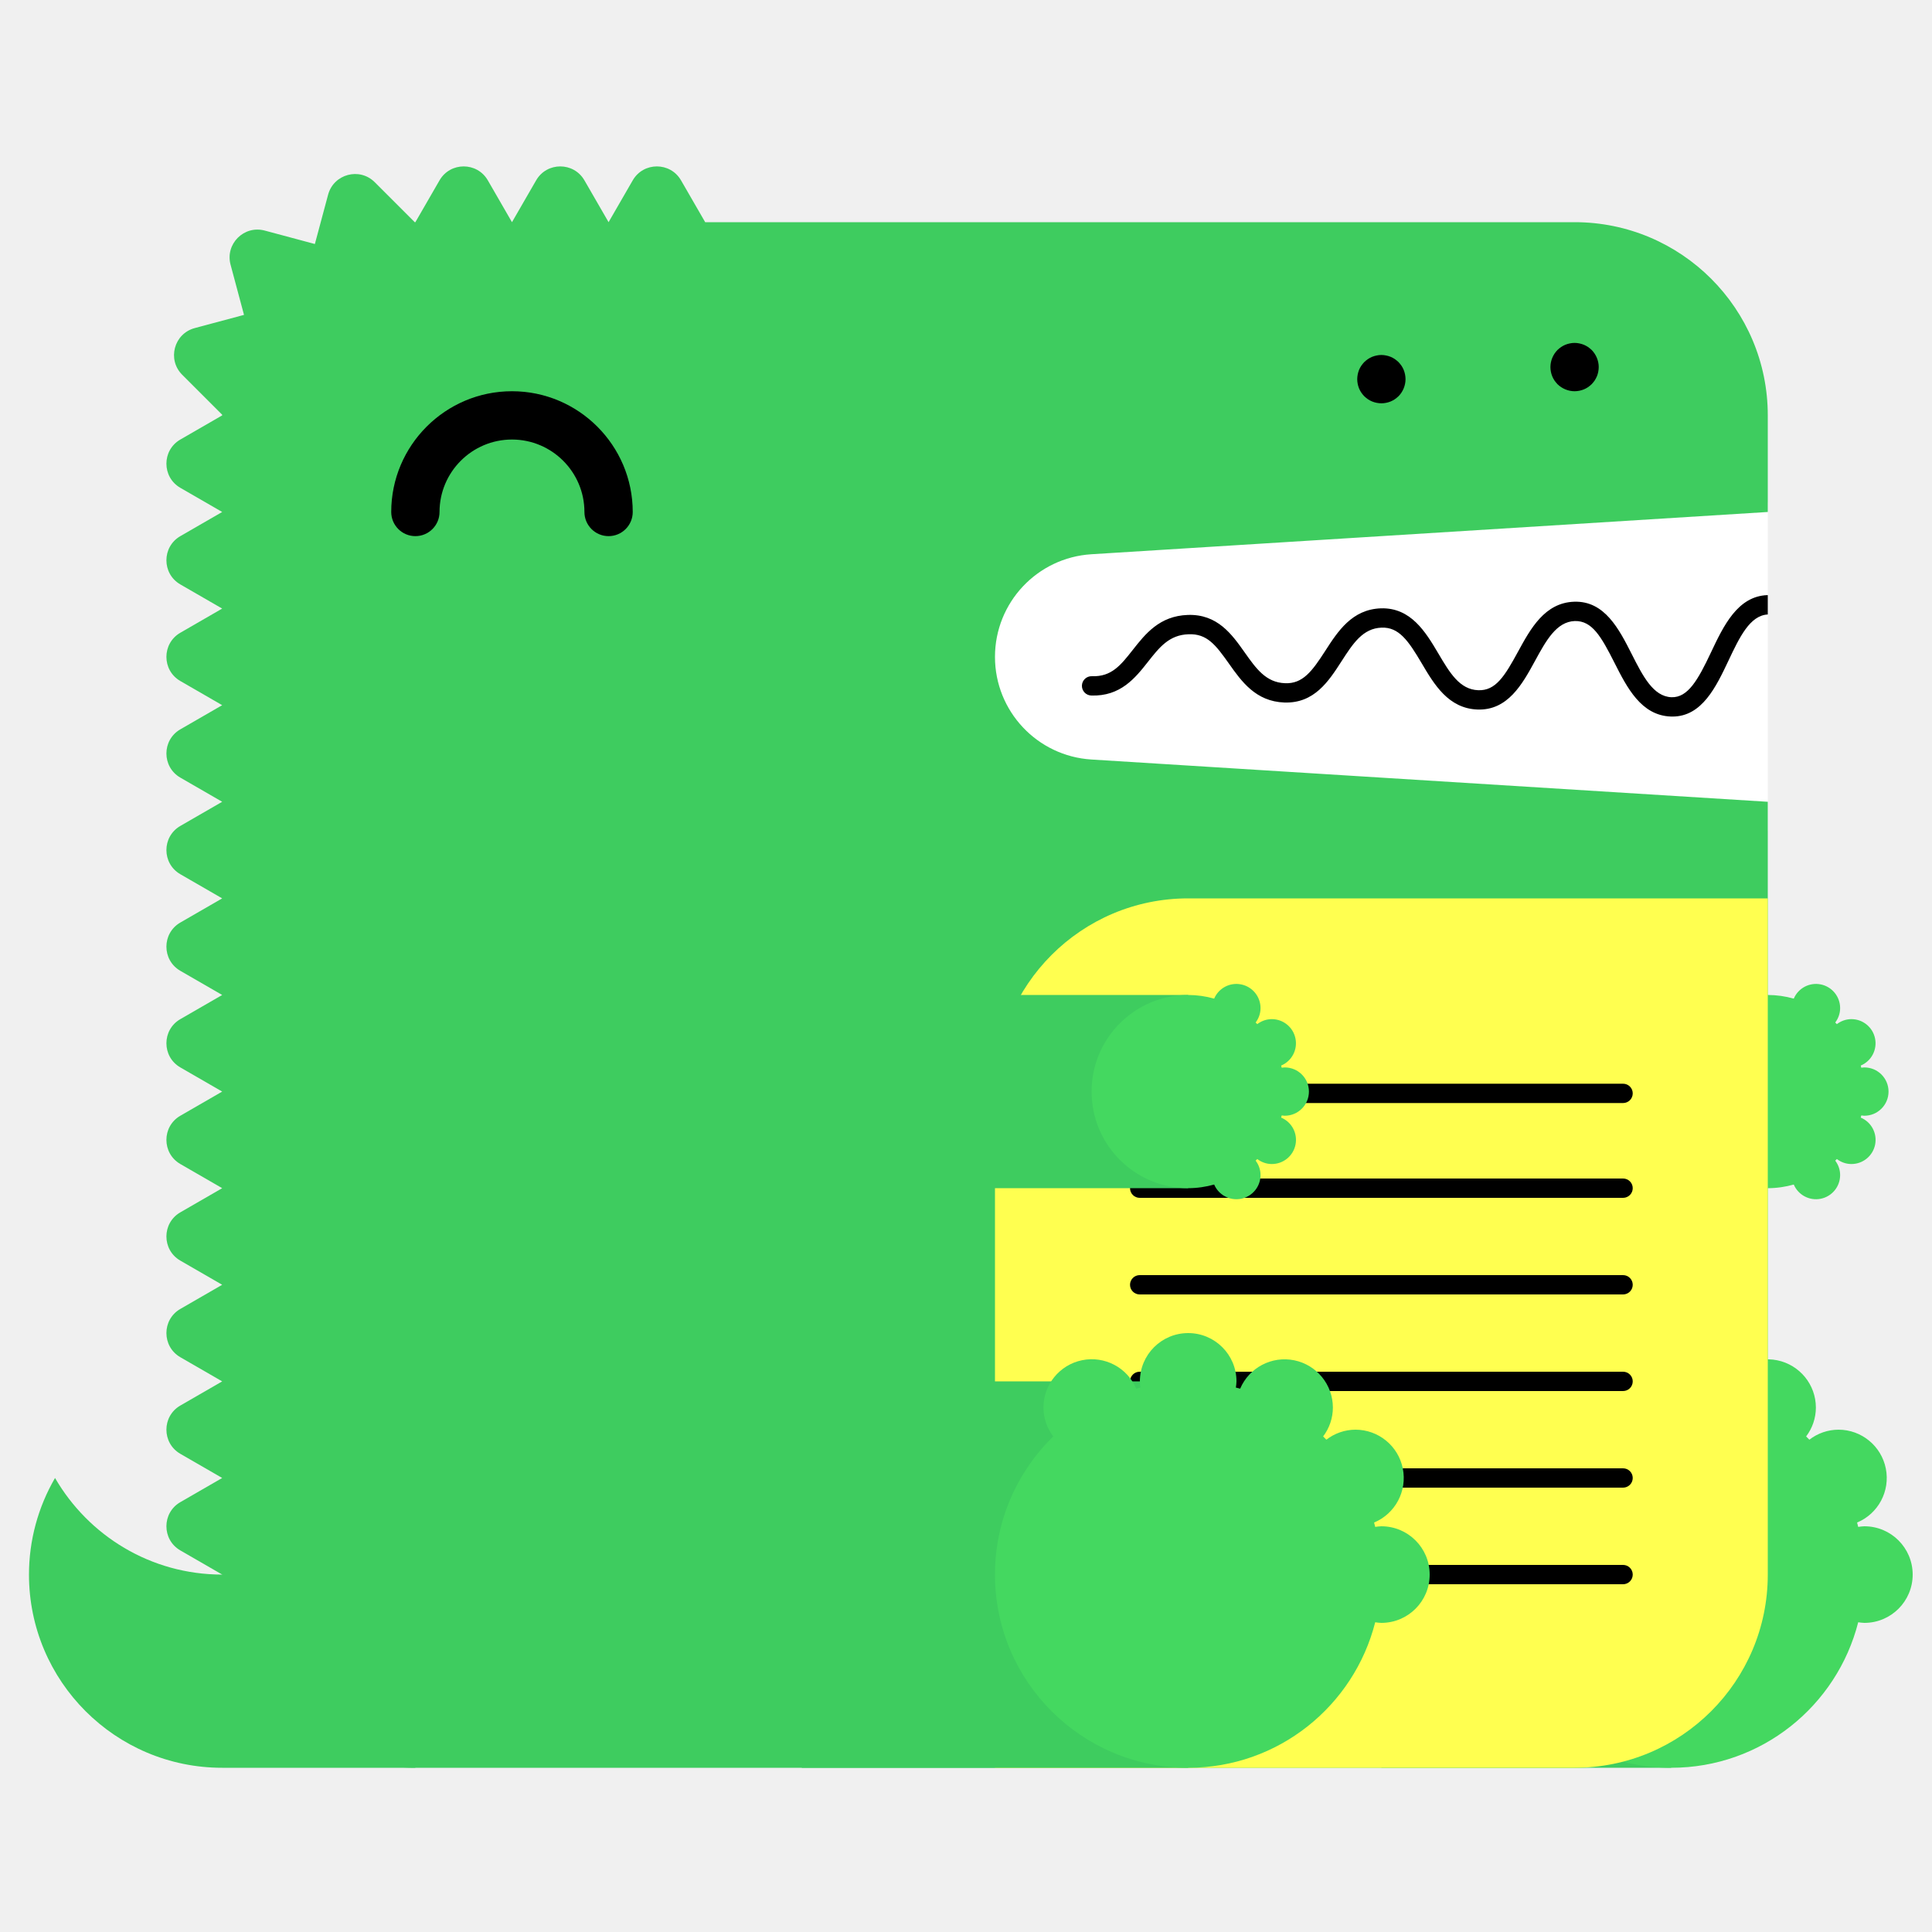
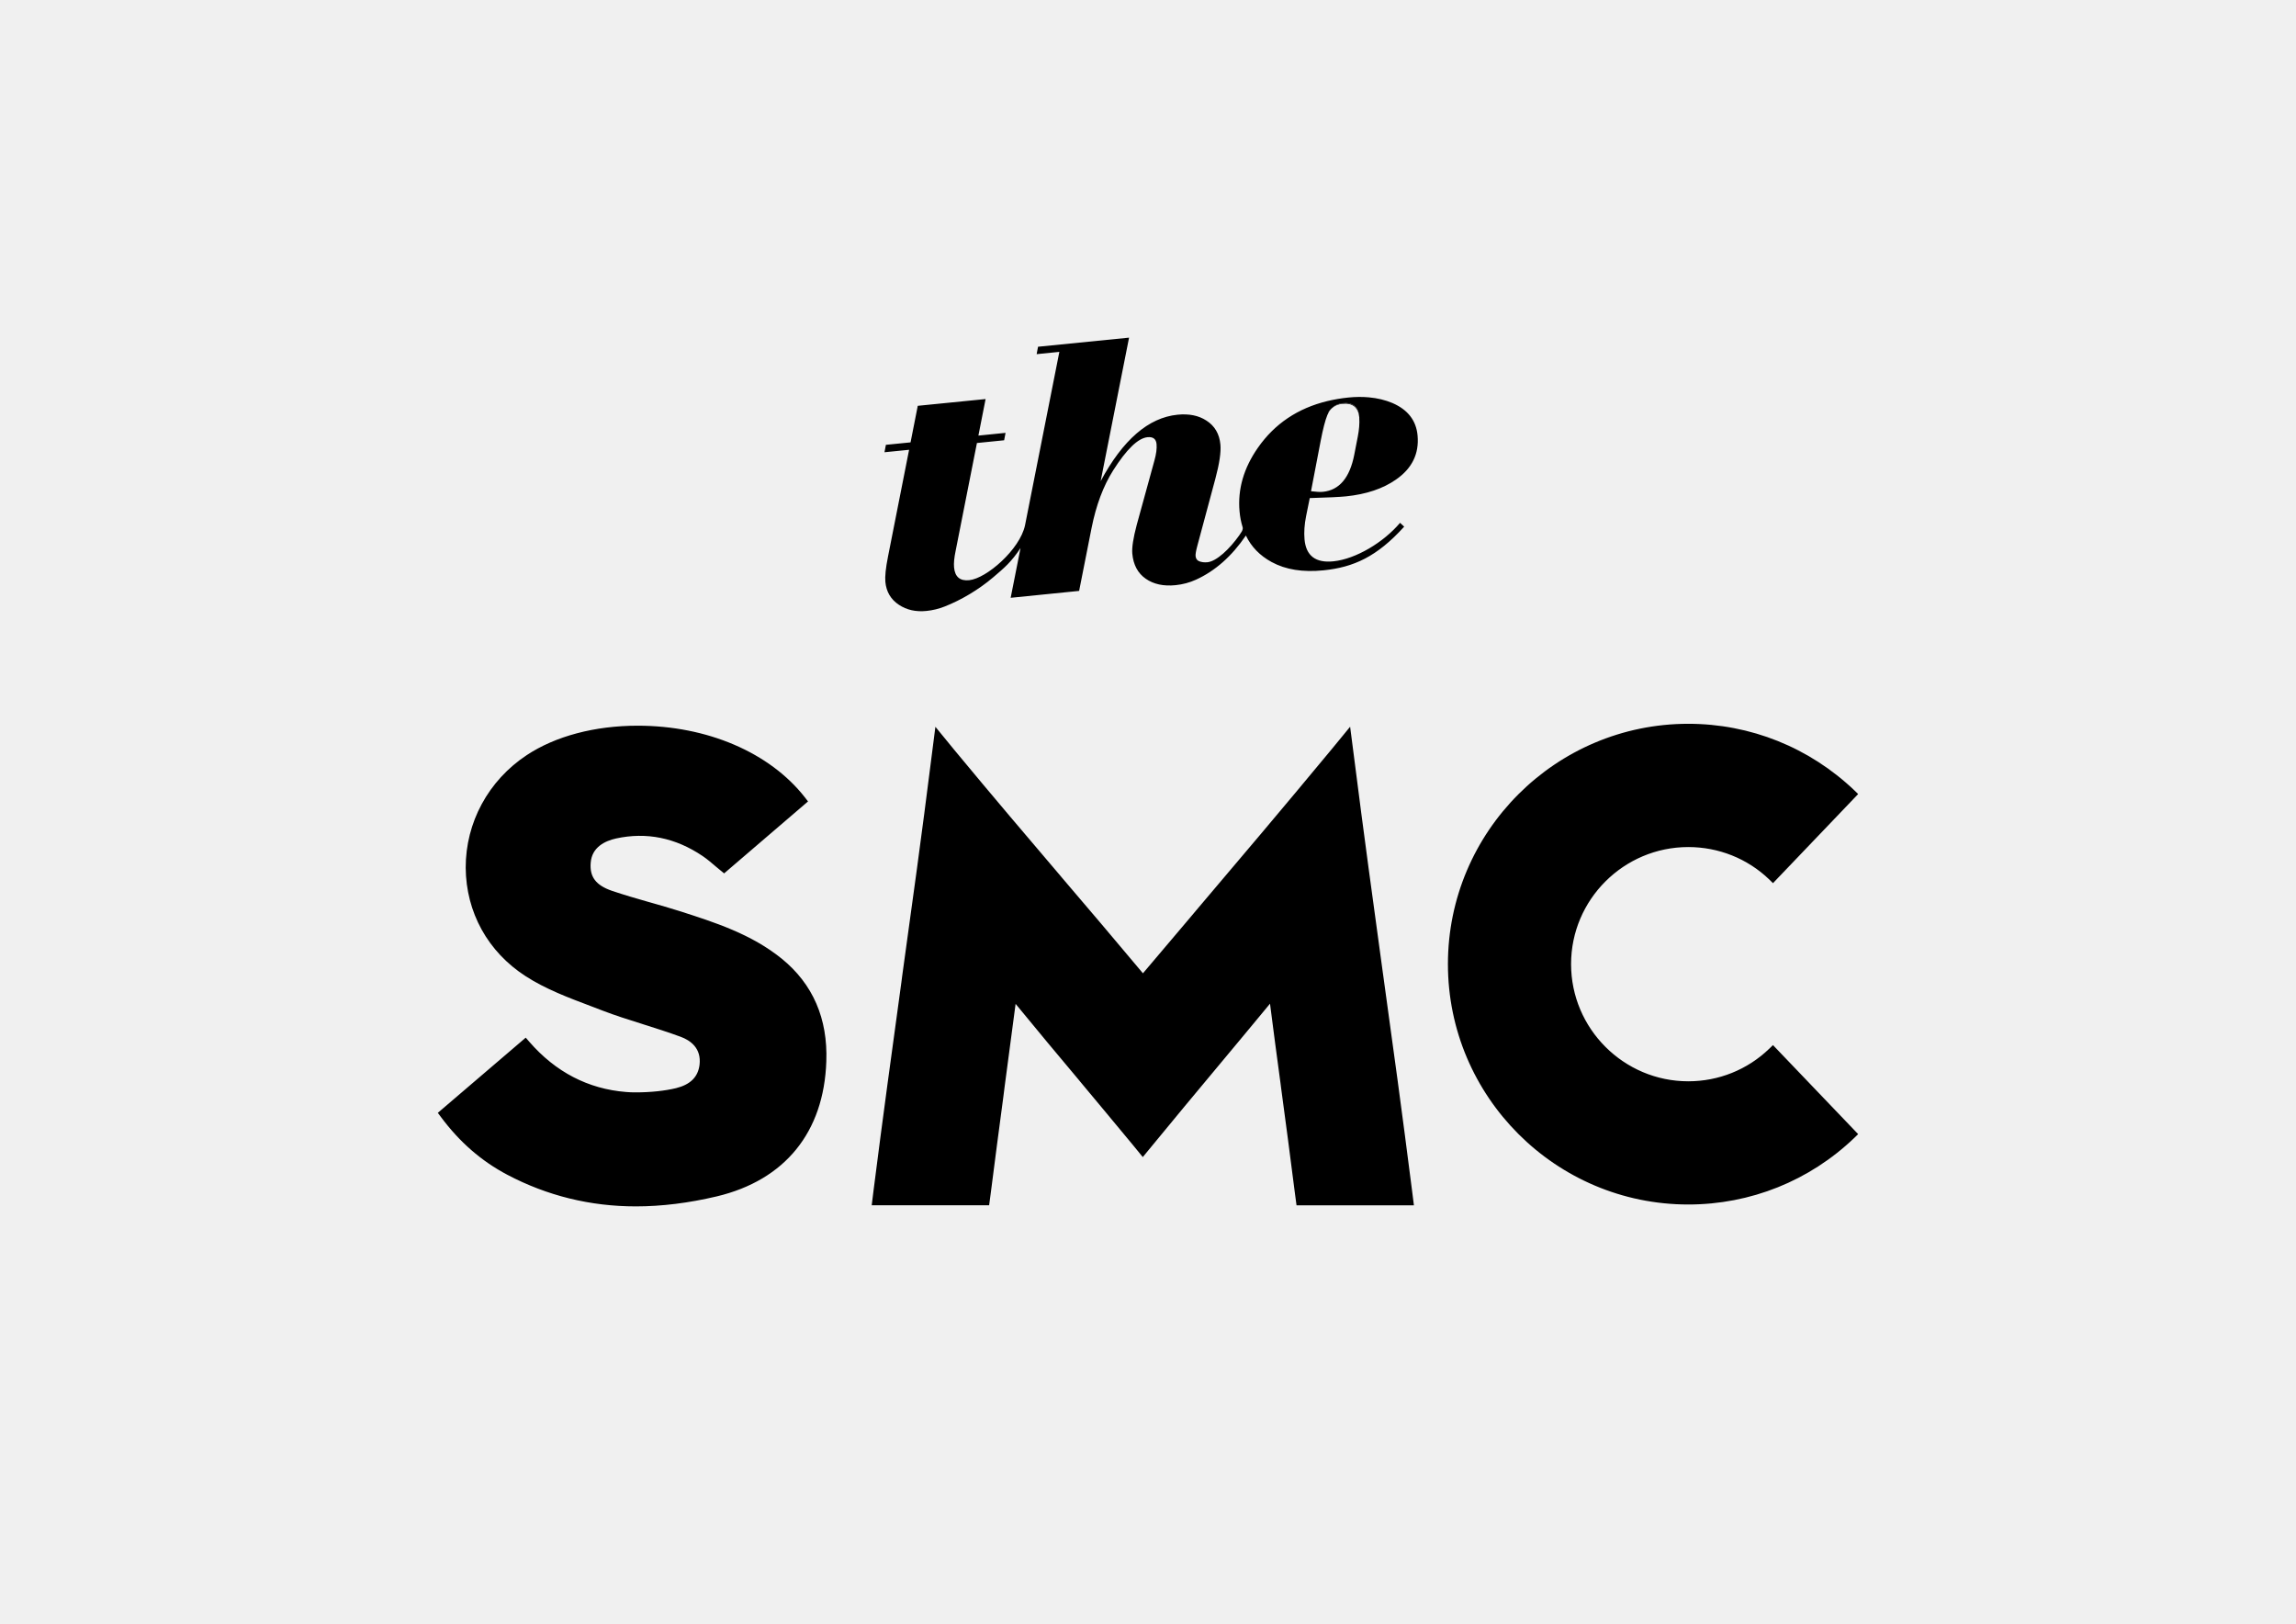
- <svg xmlns="http://www.w3.org/2000/svg" width="200" height="200" viewBox="0 0 200 200">
-   <g fill="none" fill-rule="evenodd">
-     <path fill="#FFF" d="M99 52h84v34H99z" />
-     <path d="M23 163c-7.398 0-13.843-4.027-17.303-10A19.886 19.886 0 0 0 3 163c0 11.046 8.954 20 20 20h20v-20H23z" fill="#3ECC5F" />
-     <path d="M112.98 57.376L183 53V43c0-11.046-8.954-20-20-20H73l-2.5-4.33c-1.112-1.925-3.889-1.925-5 0L63 23l-2.5-4.33c-1.111-1.925-3.889-1.925-5 0L53 23l-2.5-4.33c-1.111-1.925-3.889-1.925-5 0L43 23c-.022 0-.042.003-.065.003l-4.142-4.141c-1.57-1.571-4.252-.853-4.828 1.294l-1.369 5.104-5.192-1.392c-2.148-.575-4.111 1.389-3.535 3.536l1.39 5.193-5.102 1.367c-2.148.576-2.867 3.259-1.296 4.83l4.142 4.142c0 .021-.003.042-.003.064l-4.33 2.5c-1.925 1.111-1.925 3.889 0 5L23 53l-4.33 2.5c-1.925 1.111-1.925 3.889 0 5L23 63l-4.33 2.5c-1.925 1.111-1.925 3.889 0 5L23 73l-4.33 2.5c-1.925 1.111-1.925 3.889 0 5L23 83l-4.33 2.5c-1.925 1.111-1.925 3.889 0 5L23 93l-4.33 2.5c-1.925 1.111-1.925 3.889 0 5L23 103l-4.33 2.5c-1.925 1.111-1.925 3.889 0 5L23 113l-4.33 2.5c-1.925 1.111-1.925 3.889 0 5L23 123l-4.33 2.5c-1.925 1.111-1.925 3.889 0 5L23 133l-4.33 2.5c-1.925 1.111-1.925 3.889 0 5L23 143l-4.33 2.5c-1.925 1.111-1.925 3.889 0 5L23 153l-4.33 2.5c-1.925 1.111-1.925 3.889 0 5L23 163c0 11.046 8.954 20 20 20h120c11.046 0 20-8.954 20-20V83l-70.02-4.376A10.645 10.645 0 0 1 103 68c0-5.621 4.37-10.273 9.98-10.624" fill="#3ECC5F" />
-     <path fill="#3ECC5F" d="M143 183h30v-40h-30z" />
-     <path d="M193 158c-.219 0-.428.037-.639.064-.038-.15-.074-.301-.116-.451A5 5 0 0 0 190.32 148a4.96 4.96 0 0 0-3.016 1.036 26.531 26.531 0 0 0-.335-.336 4.955 4.955 0 0 0 1.011-2.987 5 5 0 0 0-9.599-1.959c-.148-.042-.297-.077-.445-.115.027-.211.064-.42.064-.639a5 5 0 0 0-5-5 5 5 0 0 0-5 5c0 .219.037.428.064.639-.148.038-.297.073-.445.115a4.998 4.998 0 0 0-9.599 1.959c0 1.125.384 2.151 1.011 2.987-3.717 3.632-6.031 8.693-6.031 14.3 0 11.046 8.954 20 20 20 9.339 0 17.16-6.41 19.361-15.064.211.027.42.064.639.064a5 5 0 0 0 5-5 5 5 0 0 0-5-5" fill="#44D860" />
-     <path fill="#3ECC5F" d="M153 123h30v-20h-30z" />
-     <path d="M193 115.5a2.5 2.5 0 1 0 0-5c-.109 0-.214.019-.319.032-.02-.075-.037-.15-.058-.225a2.501 2.501 0 0 0-.963-4.807c-.569 0-1.088.197-1.508.518a6.653 6.653 0 0 0-.168-.168c.314-.417.506-.931.506-1.494a2.5 2.5 0 0 0-4.8-.979A9.987 9.987 0 0 0 183 103c-5.522 0-10 4.478-10 10s4.478 10 10 10c.934 0 1.833-.138 2.69-.377a2.5 2.5 0 0 0 4.8-.979c0-.563-.192-1.077-.506-1.494.057-.055.113-.111.168-.168.42.321.939.518 1.508.518a2.5 2.5 0 0 0 .963-4.807c.021-.074.038-.15.058-.225.105.013.21.032.319.032" fill="#44D860" />
-     <path d="M63 55.5a2.5 2.5 0 0 1-2.5-2.5c0-4.136-3.364-7.5-7.5-7.5s-7.5 3.364-7.5 7.5a2.5 2.5 0 1 1-5 0c0-6.893 5.607-12.5 12.5-12.5S65.5 46.107 65.5 53a2.5 2.5 0 0 1-2.5 2.5" fill="#000" />
-     <path d="M103 183h60c11.046 0 20-8.954 20-20V93h-60c-11.046 0-20 8.954-20 20v70z" fill="#FFFF50" />
-     <path d="M168.02 124h-50.04a1 1 0 1 1 0-2h50.04a1 1 0 1 1 0 2m0 20h-50.04a1 1 0 1 1 0-2h50.04a1 1 0 1 1 0 2m0 20h-50.04a1 1 0 1 1 0-2h50.04a1 1 0 1 1 0 2m0-49.814h-50.04a1 1 0 1 1 0-2h50.04a1 1 0 1 1 0 2m0 19.814h-50.04a1 1 0 1 1 0-2h50.04a1 1 0 1 1 0 2m0 20h-50.04a1 1 0 1 1 0-2h50.04a1 1 0 1 1 0 2M183 61.611c-.012 0-.022-.006-.034-.005-3.09.105-4.552 3.196-5.842 5.923-1.346 2.85-2.387 4.703-4.093 4.647-1.889-.068-2.969-2.202-4.113-4.46-1.314-2.594-2.814-5.536-5.963-5.426-3.046.104-4.513 2.794-5.807 5.167-1.377 2.528-2.314 4.065-4.121 3.994-1.927-.07-2.951-1.805-4.136-3.813-1.321-2.236-2.848-4.75-5.936-4.664-2.994.103-4.465 2.385-5.763 4.4-1.373 2.13-2.335 3.428-4.165 3.351-1.973-.07-2.992-1.51-4.171-3.177-1.324-1.873-2.816-3.993-5.895-3.89-2.928.1-4.399 1.97-5.696 3.618-1.232 1.564-2.194 2.802-4.229 2.724a1 1 0 0 0-.072 2c3.017.101 4.545-1.8 5.872-3.487 1.177-1.496 2.193-2.787 4.193-2.855 1.926-.082 2.829 1.115 4.195 3.045 1.297 1.834 2.769 3.914 5.731 4.021 3.103.104 4.596-2.215 5.918-4.267 1.182-1.834 2.202-3.417 4.15-3.484 1.793-.067 2.769 1.35 4.145 3.681 1.297 2.197 2.766 4.686 5.787 4.796 3.125.108 4.634-2.62 5.949-5.035 1.139-2.088 2.214-4.06 4.119-4.126 1.793-.042 2.728 1.595 4.111 4.33 1.292 2.553 2.757 5.445 5.825 5.556l.169.003c3.064 0 4.518-3.075 5.805-5.794 1.139-2.41 2.217-4.68 4.067-4.773v-2z" fill="#000" />
-     <path fill="#3ECC5F" d="M83 183h40v-40H83z" />
-     <path d="M143 158c-.219 0-.428.037-.639.064-.038-.15-.074-.301-.116-.451A5 5 0 0 0 140.32 148a4.96 4.96 0 0 0-3.016 1.036 26.531 26.531 0 0 0-.335-.336 4.955 4.955 0 0 0 1.011-2.987 5 5 0 0 0-9.599-1.959c-.148-.042-.297-.077-.445-.115.027-.211.064-.42.064-.639a5 5 0 0 0-5-5 5 5 0 0 0-5 5c0 .219.037.428.064.639-.148.038-.297.073-.445.115a4.998 4.998 0 0 0-9.599 1.959c0 1.125.384 2.151 1.011 2.987-3.717 3.632-6.031 8.693-6.031 14.3 0 11.046 8.954 20 20 20 9.339 0 17.16-6.41 19.361-15.064.211.027.42.064.639.064a5 5 0 0 0 5-5 5 5 0 0 0-5-5" fill="#44D860" />
-     <path fill="#3ECC5F" d="M83 123h40v-20H83z" />
-     <path d="M133 115.5a2.5 2.5 0 1 0 0-5c-.109 0-.214.019-.319.032-.02-.075-.037-.15-.058-.225a2.501 2.501 0 0 0-.963-4.807c-.569 0-1.088.197-1.508.518a6.653 6.653 0 0 0-.168-.168c.314-.417.506-.931.506-1.494a2.5 2.5 0 0 0-4.8-.979A9.987 9.987 0 0 0 123 103c-5.522 0-10 4.478-10 10s4.478 10 10 10c.934 0 1.833-.138 2.69-.377a2.5 2.5 0 0 0 4.8-.979c0-.563-.192-1.077-.506-1.494.057-.055.113-.111.168-.168.42.321.939.518 1.508.518a2.5 2.5 0 0 0 .963-4.807c.021-.074.038-.15.058-.225.105.013.21.032.319.032" fill="#44D860" />
-     <path d="M143 41.75c-.16 0-.33-.02-.49-.05a2.52 2.52 0 0 1-.47-.14c-.15-.06-.29-.14-.431-.23-.13-.09-.259-.2-.38-.31-.109-.12-.219-.24-.309-.38s-.17-.28-.231-.43a2.619 2.619 0 0 1-.189-.96c0-.16.02-.33.05-.49.03-.16.08-.31.139-.47.061-.15.141-.29.231-.43.09-.13.2-.26.309-.38.121-.11.25-.22.38-.31.141-.09.281-.17.431-.23.149-.06.31-.11.47-.14.32-.07.65-.07.98 0 .159.03.32.08.47.14.149.06.29.14.43.23.13.09.259.2.38.31.11.12.22.25.31.38.09.14.17.28.23.43.06.16.11.31.14.47.029.16.05.33.05.49 0 .66-.271 1.31-.73 1.77-.121.11-.25.22-.38.31-.14.09-.281.17-.43.23a2.565 2.565 0 0 1-.96.19m20-1.25c-.66 0-1.3-.27-1.771-.73a3.802 3.802 0 0 1-.309-.38c-.09-.14-.17-.28-.231-.43a2.619 2.619 0 0 1-.189-.96c0-.66.27-1.3.729-1.77.121-.11.25-.22.38-.31.141-.09.281-.17.431-.23.149-.06.31-.11.47-.14.32-.07.66-.07.98 0 .159.03.32.08.47.14.149.06.29.14.43.23.13.09.259.2.38.31.459.47.73 1.11.73 1.77 0 .16-.021.33-.05.49-.03.16-.08.32-.14.47-.07.15-.14.29-.23.43-.09.13-.2.26-.31.38-.121.11-.25.22-.38.31-.14.09-.281.17-.43.23a2.565 2.565 0 0 1-.96.19" fill="#000" />
+ <svg xmlns="http://www.w3.org/2000/svg" width="1122.52" height="793.707" viewBox="0 0 1122.52 793.707">
+   <defs>
+     <clipPath id="a" clipPathUnits="userSpaceOnUse">
+       <path d="M0 595.28h841.89V0H0Z" />
+     </clipPath>
+   </defs>
+   <g clipPath="url(#a)" transform="matrix(1.33333 0 0 -1.33333 0 793.707)">
+     <path d="M498.401 442.385c-.004.053-.003.111-.008.164-.33 3.655-2.354 5.292-6.067 4.911-1.637-.168-2.982-.819-4.055-1.918 1.06.961 2.351 1.537 3.896 1.695 3.755.386 5.827-1.24 6.234-4.852" />
+     <path d="M484.257 433.63c.847 4.39 1.661 7.541 2.445 9.458.184.452.366.814.547 1.128l-.123.023c.341.502.73.925 1.145 1.303 1.073 1.1 2.418 1.75 4.055 1.918 3.713.381 5.736-1.256 6.067-4.91.005-.054.003-.112.008-.165.01-.078.028-.143.035-.223l-.025.005a22.18 22.18 0 0 0-.04-3.404 32.305 32.305 0 0 0-.486-3.469l-1.309-6.736c-1.657-8.44-5.475-12.966-11.452-13.58-.997-.103-2.466-.032-4.406.213zm-70.255 37.861-33.372-3.33-.517-2.72 8.33.84-2.825-14.269-9.767-49.327c-1.888-8.842-14.1-19.47-20.475-20.114-3.375-.34-5.224 1.223-5.545 4.701-.138 1.491.041 3.507.572 6.028l2.643 13.382.877 4.443 4.295 21.74 9.978 1.005.518 2.72-9.958-1.005 2.641 13.4-24.873-2.48-2.642-13.402-9.043-.902-.519-2.72 9.024.901-7.736-39.167c-.829-4.175-1.15-7.252-.967-9.234.34-3.657 2-6.468 4.984-8.435 2.838-1.89 6.2-2.64 10.088-2.249 2.32.234 4.538.787 6.664 1.623 6 2.357 12.442 6.138 17.808 10.71 4 3.407 6.638 5.58 10.02 10.738l-3.615-18.249 25.1 2.531 4.581 23.143c1.663 8.303 4.287 15.301 7.876 20.996 4.936 7.79 9.14 11.858 12.615 12.208 2.038.205 3.146-.638 3.32-2.53.152-1.629-.114-3.654-.795-6.077l-6.467-23.516c-1.29-4.848-1.832-8.37-1.628-10.576.38-4.1 2.017-7.162 4.914-9.18 2.895-2.023 6.542-2.812 10.94-2.368 2.666.27 5.157.947 7.483 2.005 7.051 3.208 13.153 8.608 18.31 16.195 1.965-4.11 5.102-7.355 9.434-9.716 5.145-2.807 11.497-3.82 19.06-3.043 10.958 1.124 19.533 4.945 29.55 16.01l-1.51 1.406c-6.068-7.187-16.235-13.27-24.43-14.113-6.522-.669-10.055 2.012-10.602 8.048-.235 2.598-.04 5.466.592 8.596l1.327 6.54c6.564.183 11.001.397 13.311.633 7.425.764 13.525 2.812 18.294 6.146 5.893 4.073 8.535 9.457 7.93 16.153-.5 5.505-3.579 9.48-9.239 11.923-2.628 1.11-5.497 1.79-8.587 2.074-2.388.22-4.906.207-7.57-.067a57.981 57.981 0 0 1-7.697-1.303c-10.834-2.616-19.322-8.315-25.46-17.106-5.219-7.472-7.46-15.26-6.725-23.365.184-2.03.56-3.92 1.103-5.685l-.012-.009s.02-.039.04-.1c.008-.026.012-.053.02-.078.054-.238.071-.72-.33-1.466-.3-.463-.594-.926-.916-1.384-3.547-5.035-8.337-9.552-11.685-9.888-1.185-.119-2.092.037-2.883.31-.85.292-1.366.917-1.462 1.96-.062.662.152 1.905.636 3.732l6.618 24.61c1.492 5.573 2.111 9.75 1.853 12.523-.363 3.921-2.084 6.861-5.164 8.815-2.837 1.85-6.362 2.561-10.577 2.134-10.652-1.073-20.044-9.198-28.176-24.37l7.056 35.636z" />
+     <path d="M488.271 445.542a7.281 7.281 0 0 1-1.145-1.303l.123-.022c.066.114.133.245.2.342.25.368.53.684.822.983M498.437 442.162c-.007.08-.027.145-.035.223.005-.07.005-.147.01-.218ZM286.711 243.758c-11.196 9.08-24.555 13.35-37.601 17.525-3.521 1.112-7.187 2.174-10.758 3.176l-.591.16c-4.424 1.26-8.895 2.565-13.312 4.05-5.935 2.039-8.282 5.102-7.852 10.299.423 5.771 5.305 8.027 9.308 8.918 11.127 2.425 21.804.27 31.738-6.447 1.764-1.197 3.335-2.563 5.036-4.012l2.839-2.345 30.768 26.381-1.164 1.505c-12.881 16.453-35.835 26.262-61.29 26.262-15.769 0-30.168-3.843-40.672-10.78-14.087-9.303-22.44-24.719-22.396-41.316.123-16.325 8.124-30.809 21.976-39.74 7.313-4.736 15.796-7.915 23.948-10.989l4.166-1.593c4.761-1.84 9.722-3.387 14.499-4.89l.559-.186c4.272-1.354 9.094-2.87 13.68-4.561 3.568-1.31 7.645-4.192 6.915-10.275-.561-4.46-3.347-7.239-8.611-8.552-4.087-.99-9.336-1.549-14.734-1.549-1.257 0-2.433.03-3.566.138-13.913 1.101-25.882 7.313-35.52 18.423l-1.303 1.503L160.54 187.3l1.098-1.48c6.905-9.277 14.874-16.21 24.391-21.231 14.571-7.68 30.407-11.59 47.133-11.59 9.461 0 19.425 1.239 29.653 3.663 25.012 5.954 39.301 23.529 40.177 49.489.576 15.68-4.917 28.335-16.281 37.608M650.109 212.132l-1.386-1.346c-8-7.695-18.57-11.925-29.664-11.925-23.652 0-42.981 19.277-42.981 42.966 0 23.67 19.329 42.91 42.98 42.91 11.096 0 21.666-4.2 29.665-11.864l1.386-1.375 31.24 32.674-1.392 1.35c-16.51 15.728-38.113 24.404-60.898 24.404-48.588 0-88.137-39.512-88.137-88.098 0-48.593 39.549-88.136 88.137-88.136 22.785 0 44.436 8.676 60.898 24.443l1.392 1.352zM507.242 237.356l-.136.961c-3.464 25.28-7.058 51.368-10.66 79.816l-1.384 10.716-6.838-8.329c-18.411-22.22-33.474-39.97-49.677-59.075l-2.291-2.725c-5.465-6.439-11.136-13.115-17.165-20.267-10.625 12.704-20.374 24.137-29.82 35.207l-.383.465c-12.134 14.257-24.696 28.993-39.056 46.34l-6.844 8.361-1.375-10.746c-3.593-28.673-7.23-54.927-10.794-80.568l-.285-2.236c-3.34-24.385-6.823-49.576-10.25-76.626l-.645-5.23h43.052l.548 4.071c1.544 12.302 3.15 24.178 4.674 35.734l.47 3.722c1.292 9.783 2.657 19.823 4.016 30.298 8.118-9.933 15.498-18.72 23.189-27.899l.585-.719c6.078-7.31 12.424-14.862 19.28-23.166l3.58-4.385 3.626 4.4a4144.414 4144.414 0 0 0 23.275 28.076c6.286 7.567 12.794 15.313 19.752 23.762 1.273-10.1 2.587-19.816 3.864-29.275l.153-1.243c1.71-12.69 3.452-25.829 5.156-39.305l.55-4.112h43.042l-.664 5.271c-3.531 27.82-7.074 53.72-10.545 78.706" />
  </g>
</svg>
